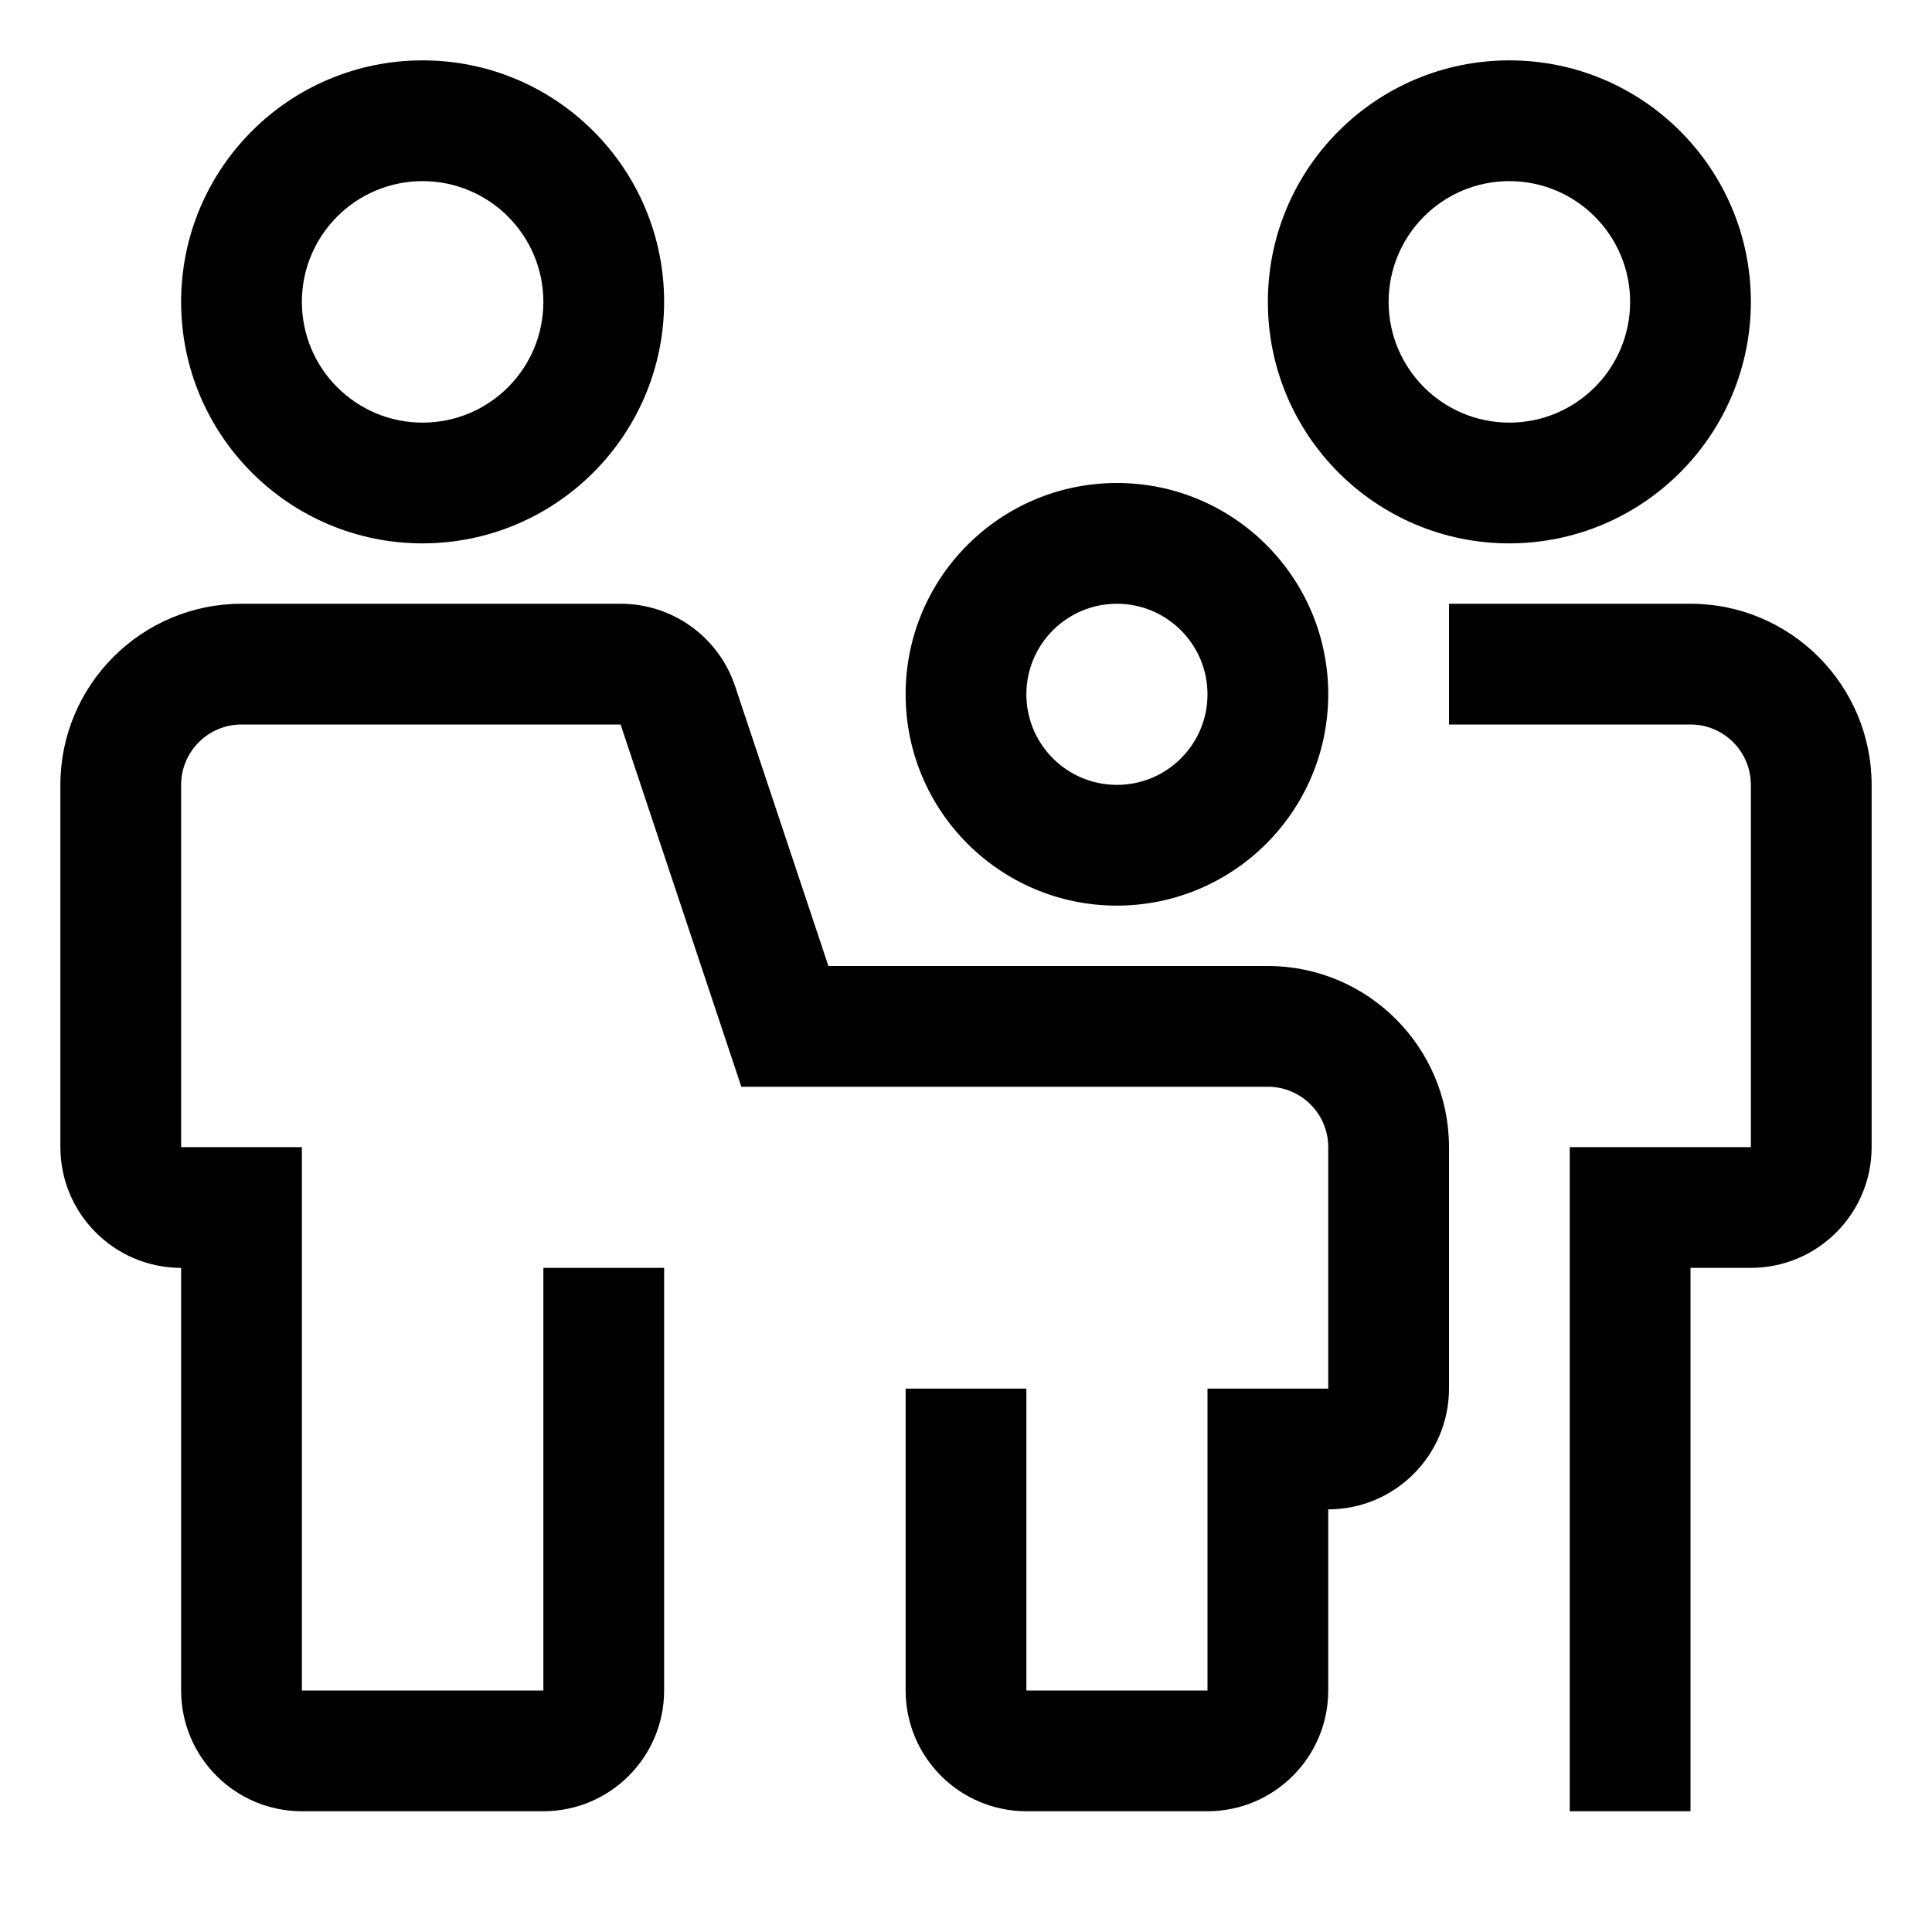
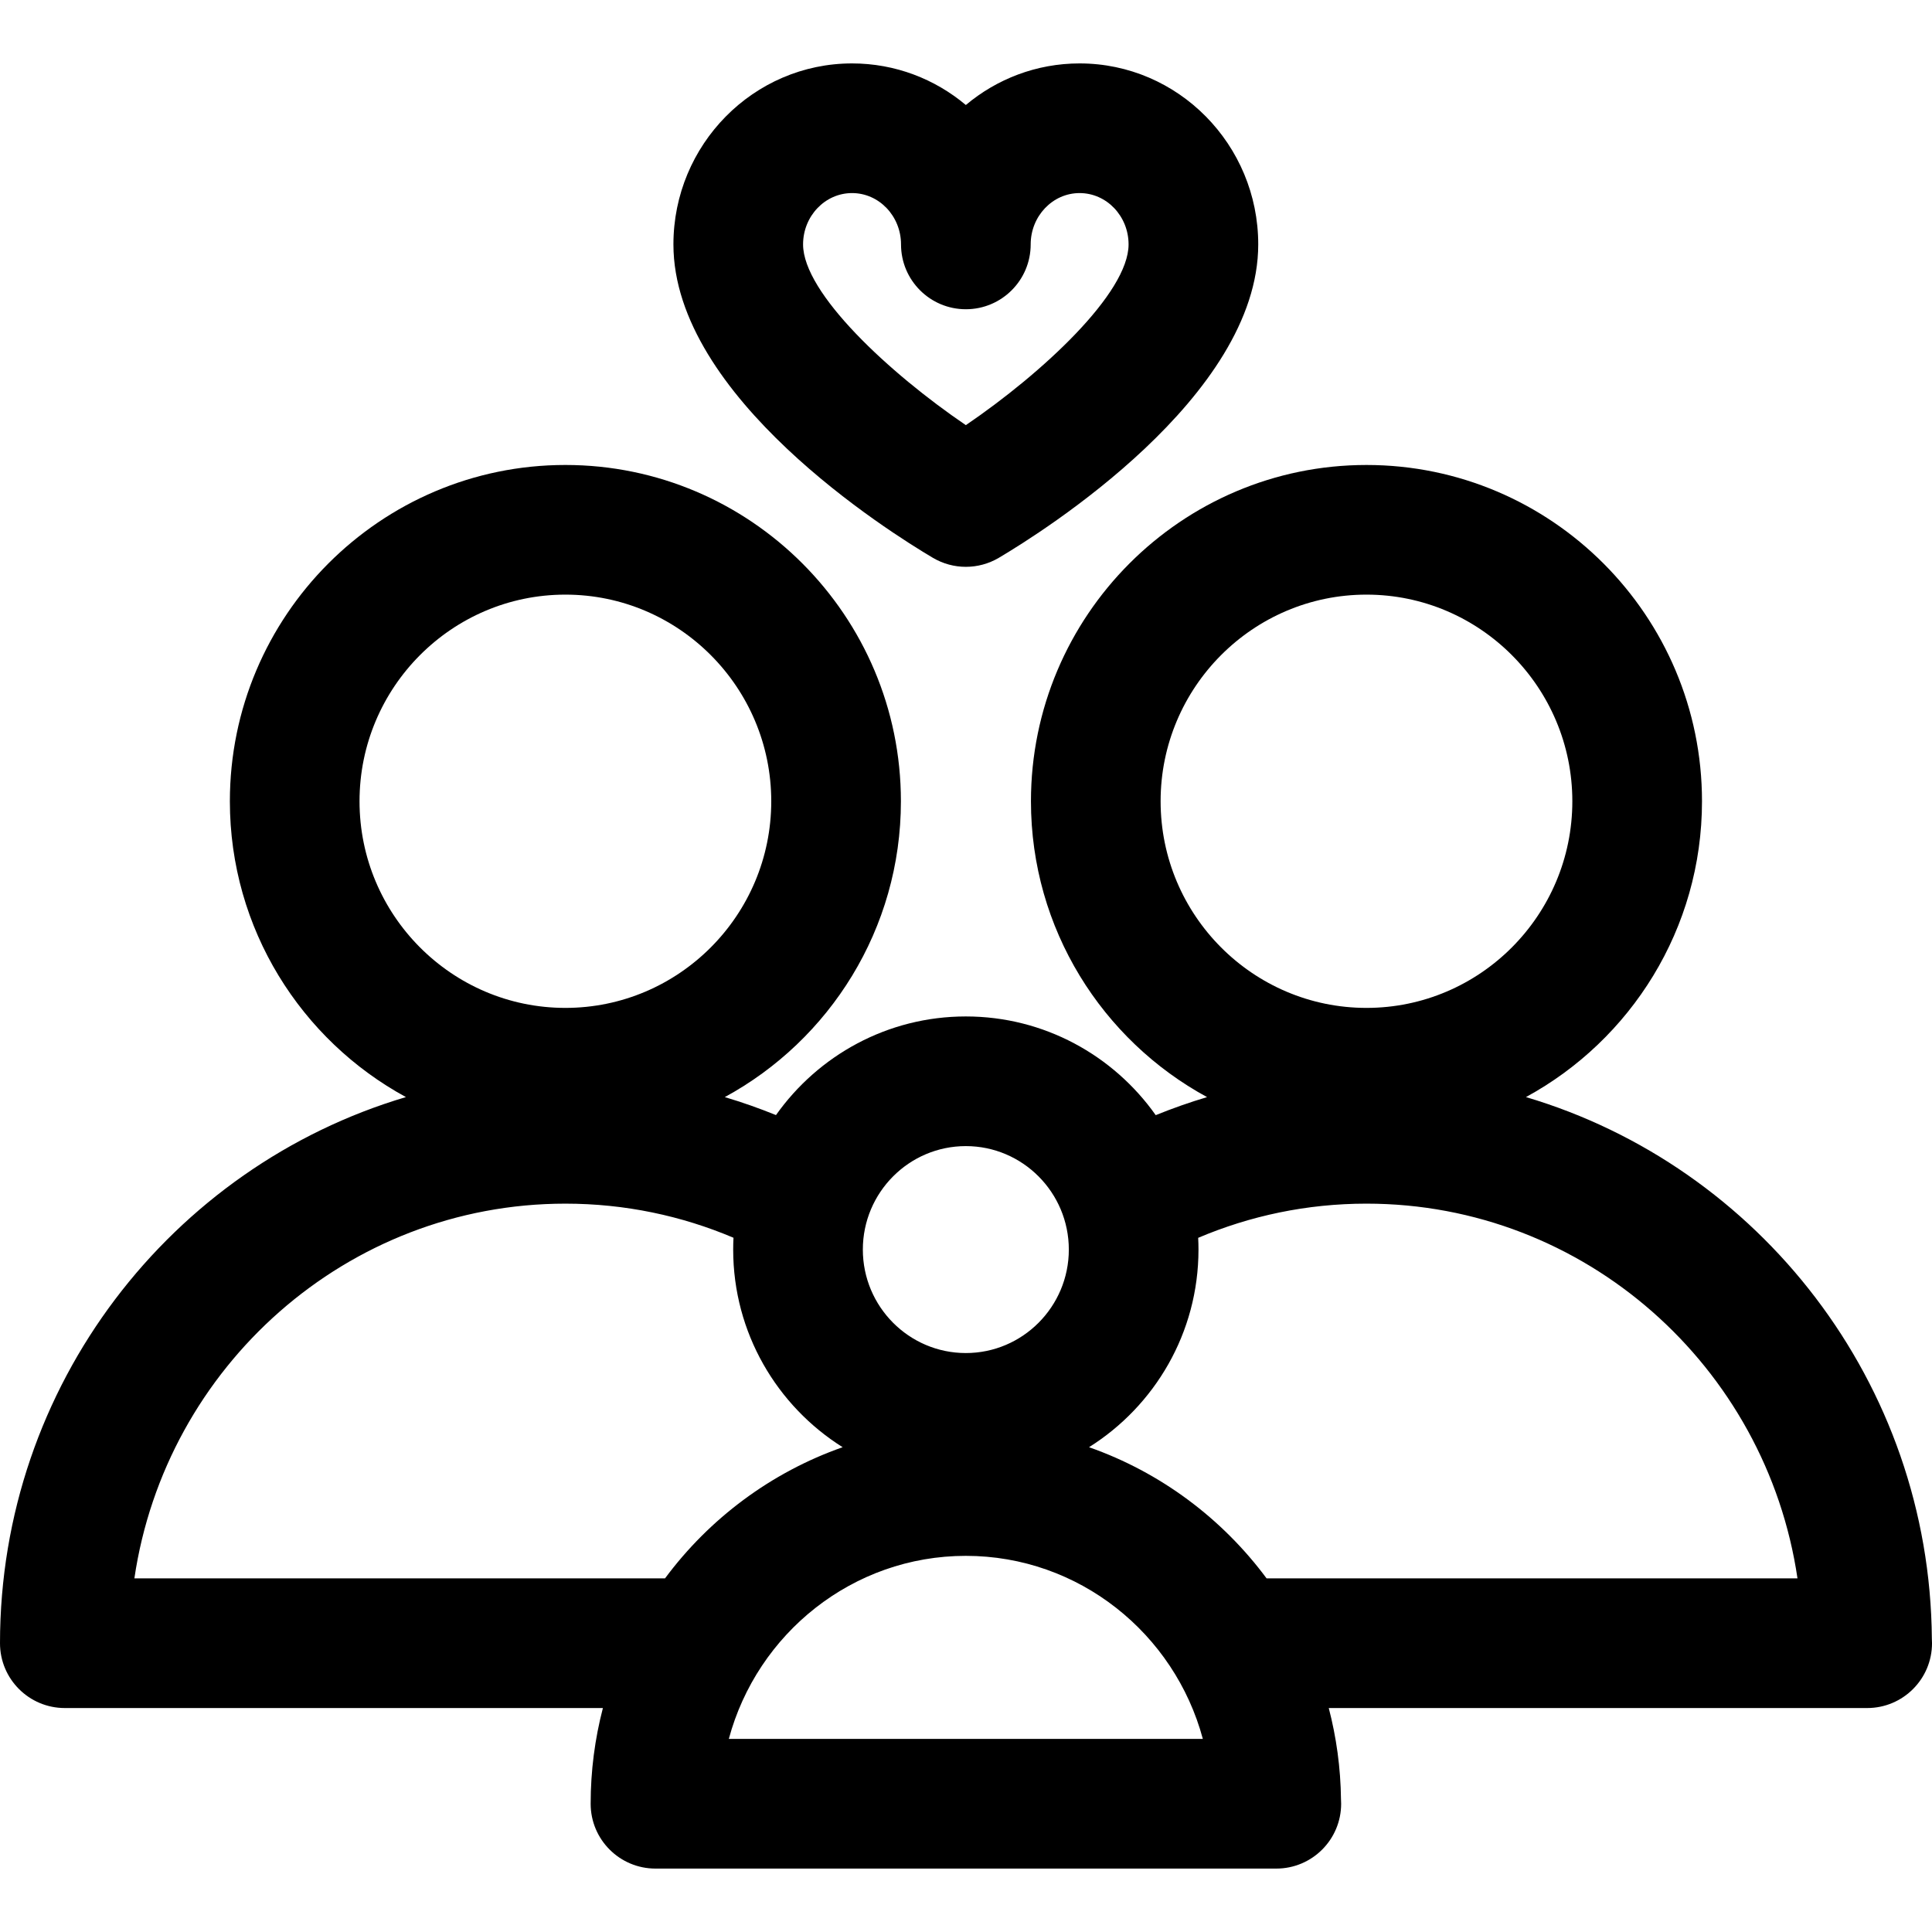
- <svg xmlns="http://www.w3.org/2000/svg" height="32" id="icon" viewBox="0 0 32 32" width="32">
-   <defs>
-     <style>
-       .cls-1 {
-         fill: none;
-       }
-     </style>
-   </defs>
-   <path d="M20,30H17a2.002,2.002,0,0,1-2-2V23h2v5h3V23h2V19a1.001,1.001,0,0,0-1-1H12.279l-2-6H4a1.001,1.001,0,0,0-1,1v6H5v9H9V21h2v7a2.002,2.002,0,0,1-2,2H5a2.002,2.002,0,0,1-2-2V21a2.002,2.002,0,0,1-2-2V13a3.003,3.003,0,0,1,3-3h6.279a1.998,1.998,0,0,1,1.897,1.367L13.721,16H21a3.003,3.003,0,0,1,3,3v4a2.002,2.002,0,0,1-2,2v3A2.002,2.002,0,0,1,20,30Z" />
-   <path d="M28,30H26V19h3V13a1.001,1.001,0,0,0-1-1H24V10h4a3.003,3.003,0,0,1,3,3v6a2.002,2.002,0,0,1-2,2H28Z" />
-   <path d="M7,9a4,4,0,1,1,4-4A4.005,4.005,0,0,1,7,9ZM7,3A2,2,0,1,0,9,5,2.002,2.002,0,0,0,7,3Z" />
-   <path d="M25,9a4,4,0,1,1,4-4A4.005,4.005,0,0,1,25,9Zm0-6a2,2,0,1,0,2,2A2.002,2.002,0,0,0,25,3Z" />
-   <path d="M18.5,15A3.5,3.5,0,1,1,22,11.5,3.504,3.504,0,0,1,18.5,15Zm0-5A1.5,1.5,0,1,0,20,11.5,1.502,1.502,0,0,0,18.5,10Z" />
-   <rect class="cls-1" data-name="&lt;Transparent Rectangle&gt;" height="32" id="_Transparent_Rectangle_" width="32" />
+ <svg xmlns="http://www.w3.org/2000/svg" fill="#000000" height="800px" width="800px" version="1.1" id="Capa_1" viewBox="0 0 297 297" xml:space="preserve" stroke="#000000" stroke-width="0.003">
+   <g id="SVGRepo_bgCarrier" stroke-width="0" />
+   <g id="SVGRepo_tracerCarrier" stroke-linecap="round" stroke-linejoin="round" />
+   <g id="SVGRepo_iconCarrier">
+     <g>
+       <path d="M143.407,85.75c1.563,0.924,3.316,1.387,5.07,1.387s3.508-0.463,5.071-1.387c6.659-3.938,39.876-24.759,39.876-48.178 c0-15.342-12.318-27.823-27.459-27.823c-6.64,0-12.737,2.4-17.489,6.392c-4.754-3.991-10.852-6.392-17.493-6.392 c-15.142,0-27.46,12.481-27.46,27.823C103.523,60.992,136.747,81.815,143.407,85.75z M130.983,29.681 c4.151,0,7.528,3.54,7.528,7.892c0,5.504,4.462,9.966,9.966,9.966s9.966-4.462,9.966-9.966c0-4.352,3.374-7.892,7.522-7.892 c4.15,0,7.527,3.54,7.527,7.892c0,7.482-13.259,19.785-25.017,27.783c-11.76-7.998-25.021-20.302-25.021-27.783 C123.455,33.221,126.832,29.681,130.983,29.681z" />
+       <path d="M296.978,251.93c-0.295-39.39-26.576-72.66-62.399-83.28c16.104-8.756,27.063-25.855,27.063-45.473 c0-28.507-23.138-51.698-51.578-51.698c-28.44,0-51.579,23.191-51.579,51.698c0,19.621,10.964,36.723,27.073,45.478 c-2.687,0.799-5.318,1.729-7.892,2.774c-6.483-9.171-17.149-15.174-29.193-15.174c-12.039,0-22.699,5.999-29.184,15.163 c-2.565-1.042-5.189-1.968-7.868-2.764c16.109-8.755,27.073-25.856,27.073-45.478c0-28.507-23.138-51.698-51.579-51.698 c-28.44,0-51.578,23.191-51.578,51.698c0,19.617,10.96,36.717,27.064,45.474C26.375,179.33,0,212.922,0,252.605 c0,5.504,4.462,9.966,9.966,9.966h82.716c-1.226,4.701-1.883,9.632-1.883,14.714c0,5.504,4.462,9.966,9.966,9.966h95.418 c0.007,0.001,0.015,0.001,0.02,0c5.505,0,9.966-4.462,9.966-9.966c0-0.234-0.008-0.467-0.023-0.697 c-0.057-4.837-0.711-9.53-1.88-14.017h82.75c0.007,0,0.015,0,0.02,0c5.505,0,9.966-4.462,9.966-9.966 C297,252.378,296.993,252.152,296.978,251.93z M210.064,91.41c17.449,0,31.646,14.251,31.646,31.767 c0,17.515-14.197,31.764-31.646,31.764c-17.45,0-31.647-14.249-31.647-31.764C178.416,105.661,192.613,91.41,210.064,91.41z M148.473,176.187c8.73,0,15.834,7.136,15.834,15.908c0,8.77-7.104,15.905-15.834,15.905c-8.73,0-15.831-7.135-15.831-15.905 C132.642,183.322,139.743,176.187,148.473,176.187z M86.915,91.41c17.45,0,31.647,14.251,31.647,31.767 c0,17.515-14.197,31.764-31.647,31.764c-17.449,0-31.646-14.249-31.646-31.764C55.269,105.661,69.466,91.41,86.915,91.41z M20.658,242.639c4.792-32.551,32.679-57.606,66.257-57.606c9.158,0,17.887,1.869,25.841,5.243 c-0.03,0.603-0.046,1.209-0.046,1.819c0,12.795,6.731,24.038,16.827,30.38c-10.986,3.855-20.474,10.952-27.307,20.164H20.658z M112.039,267.318c4.35-16.196,19.035-28.142,36.434-28.142c17.399,0,32.086,11.945,36.436,28.142H112.039z M194.708,242.639 c-6.832-9.209-16.313-16.311-27.296-20.165c10.096-6.342,16.827-17.585,16.827-30.379c0-0.607-0.017-1.208-0.047-1.807 c7.963-3.382,16.702-5.256,25.871-5.256c33.578,0,61.467,25.056,66.259,57.606H194.708z" />
+     </g>
+   </g>
</svg>
